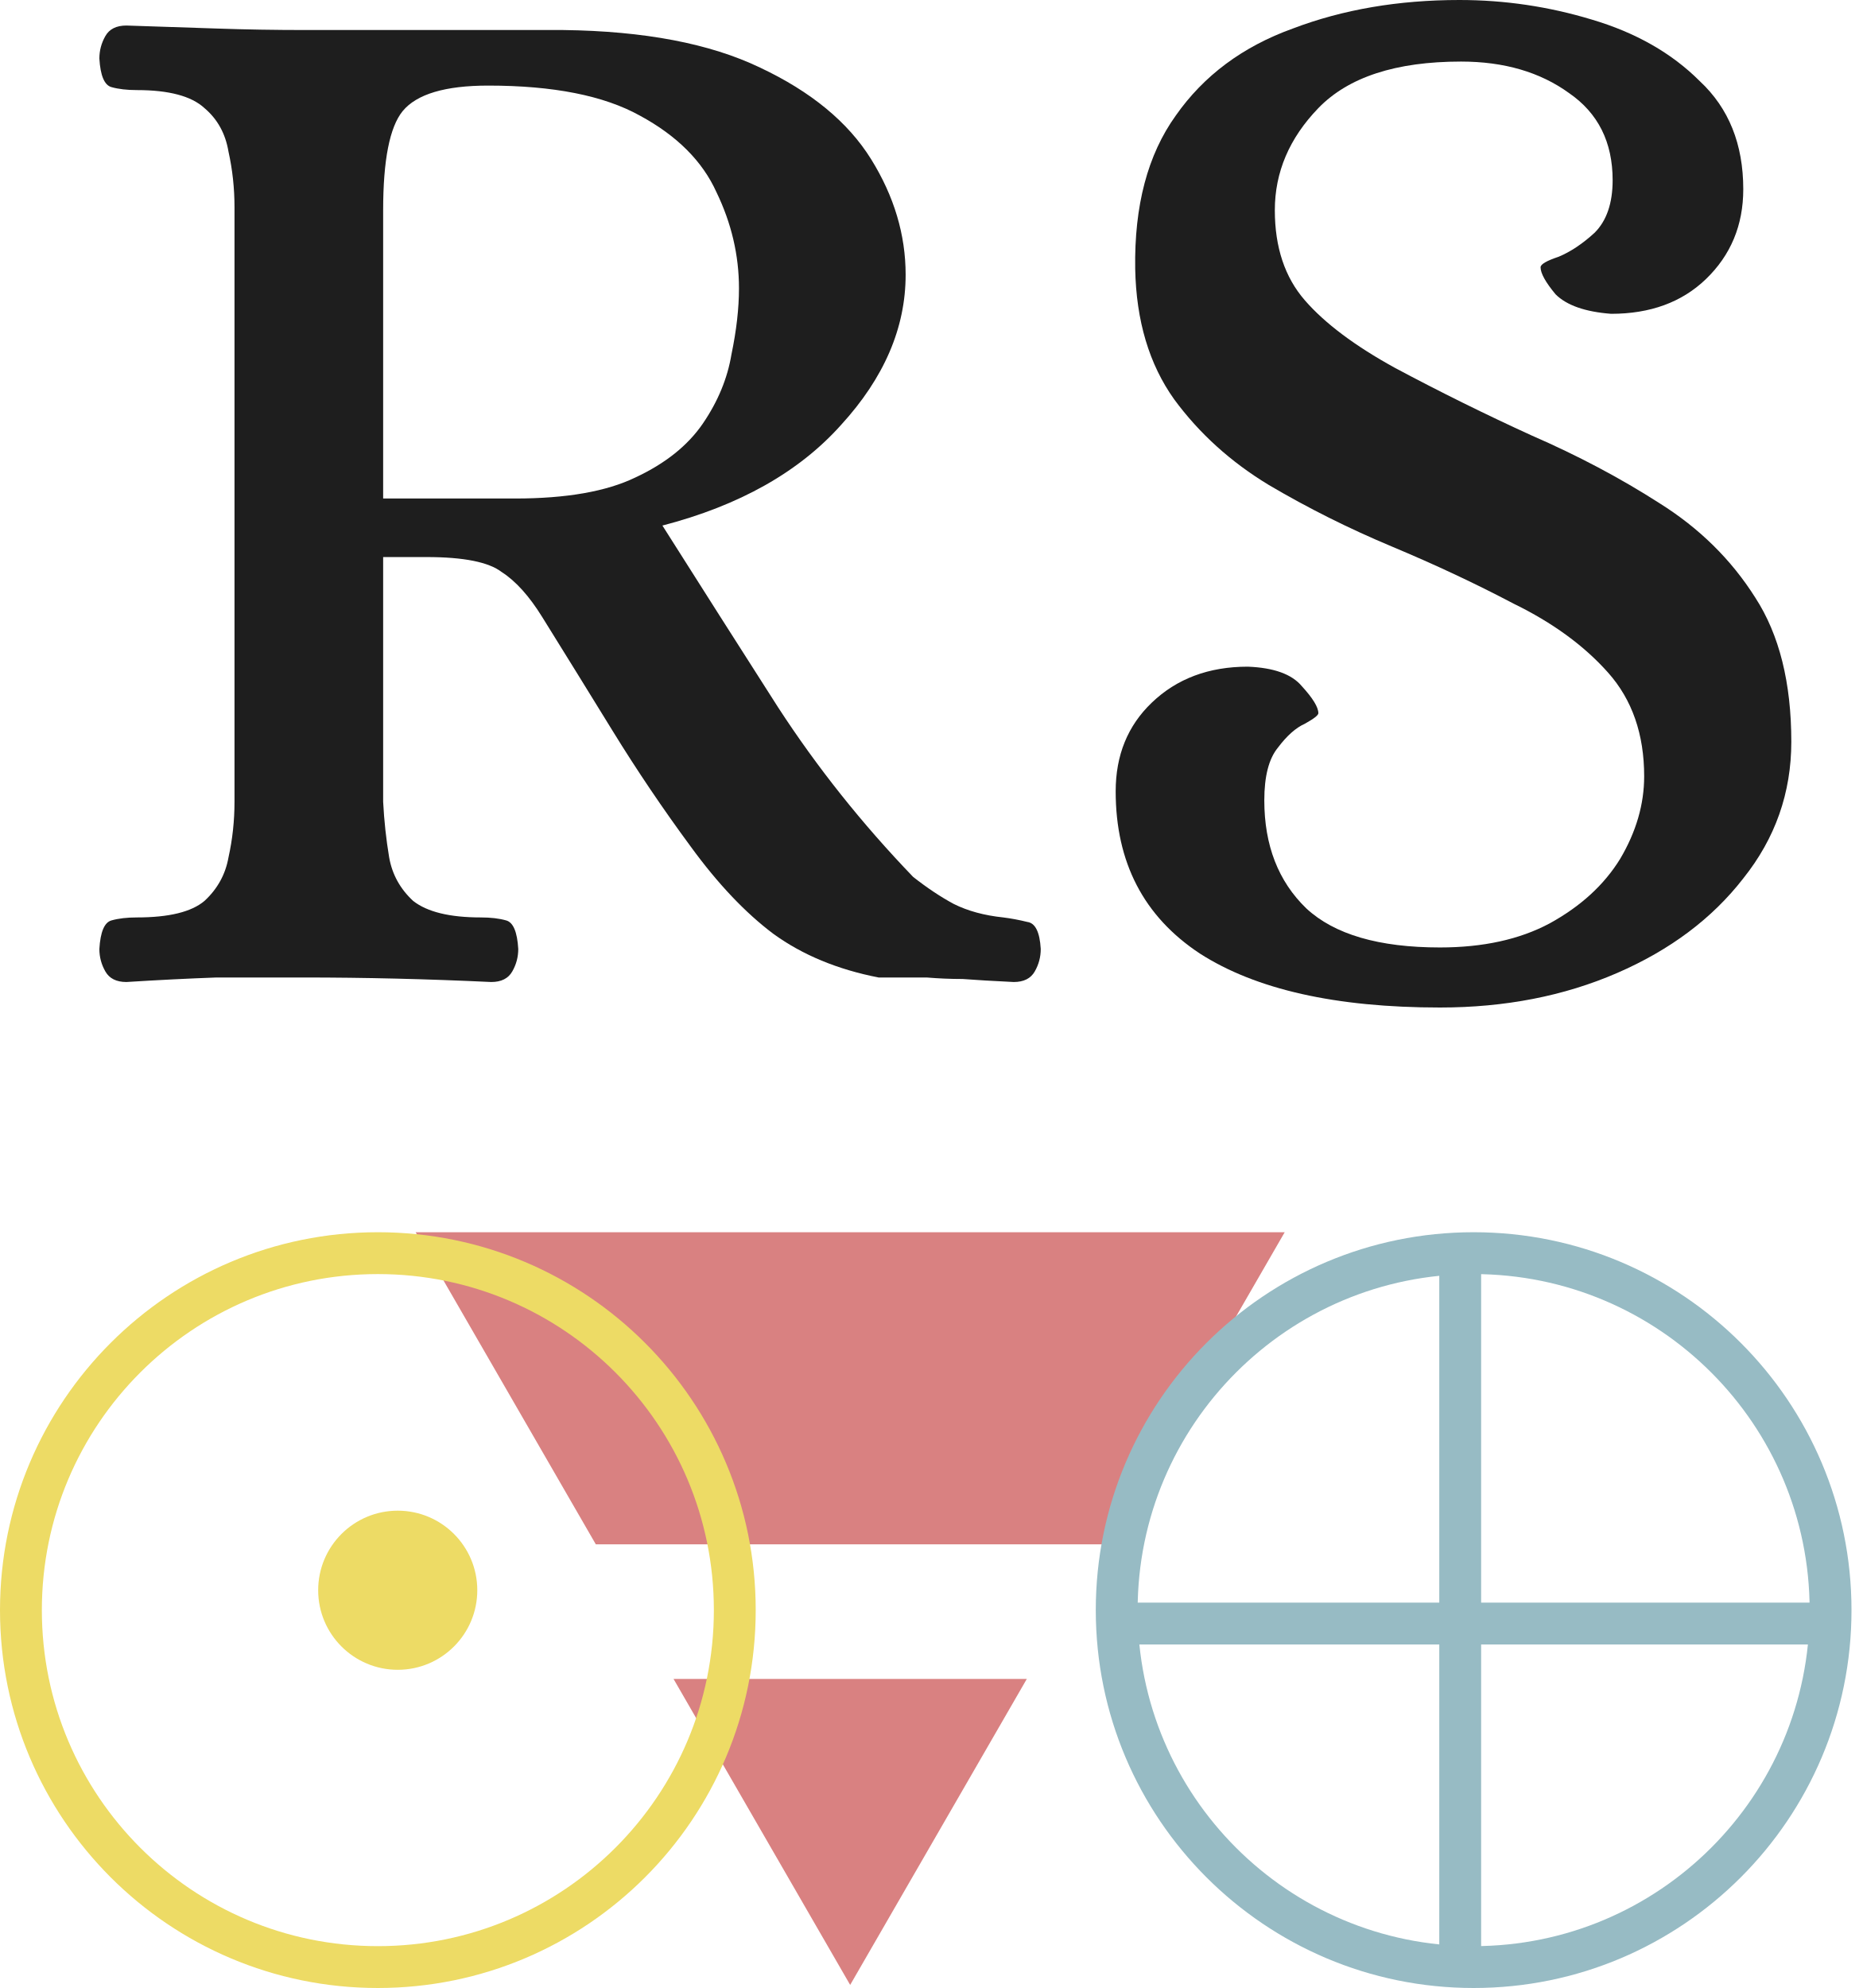
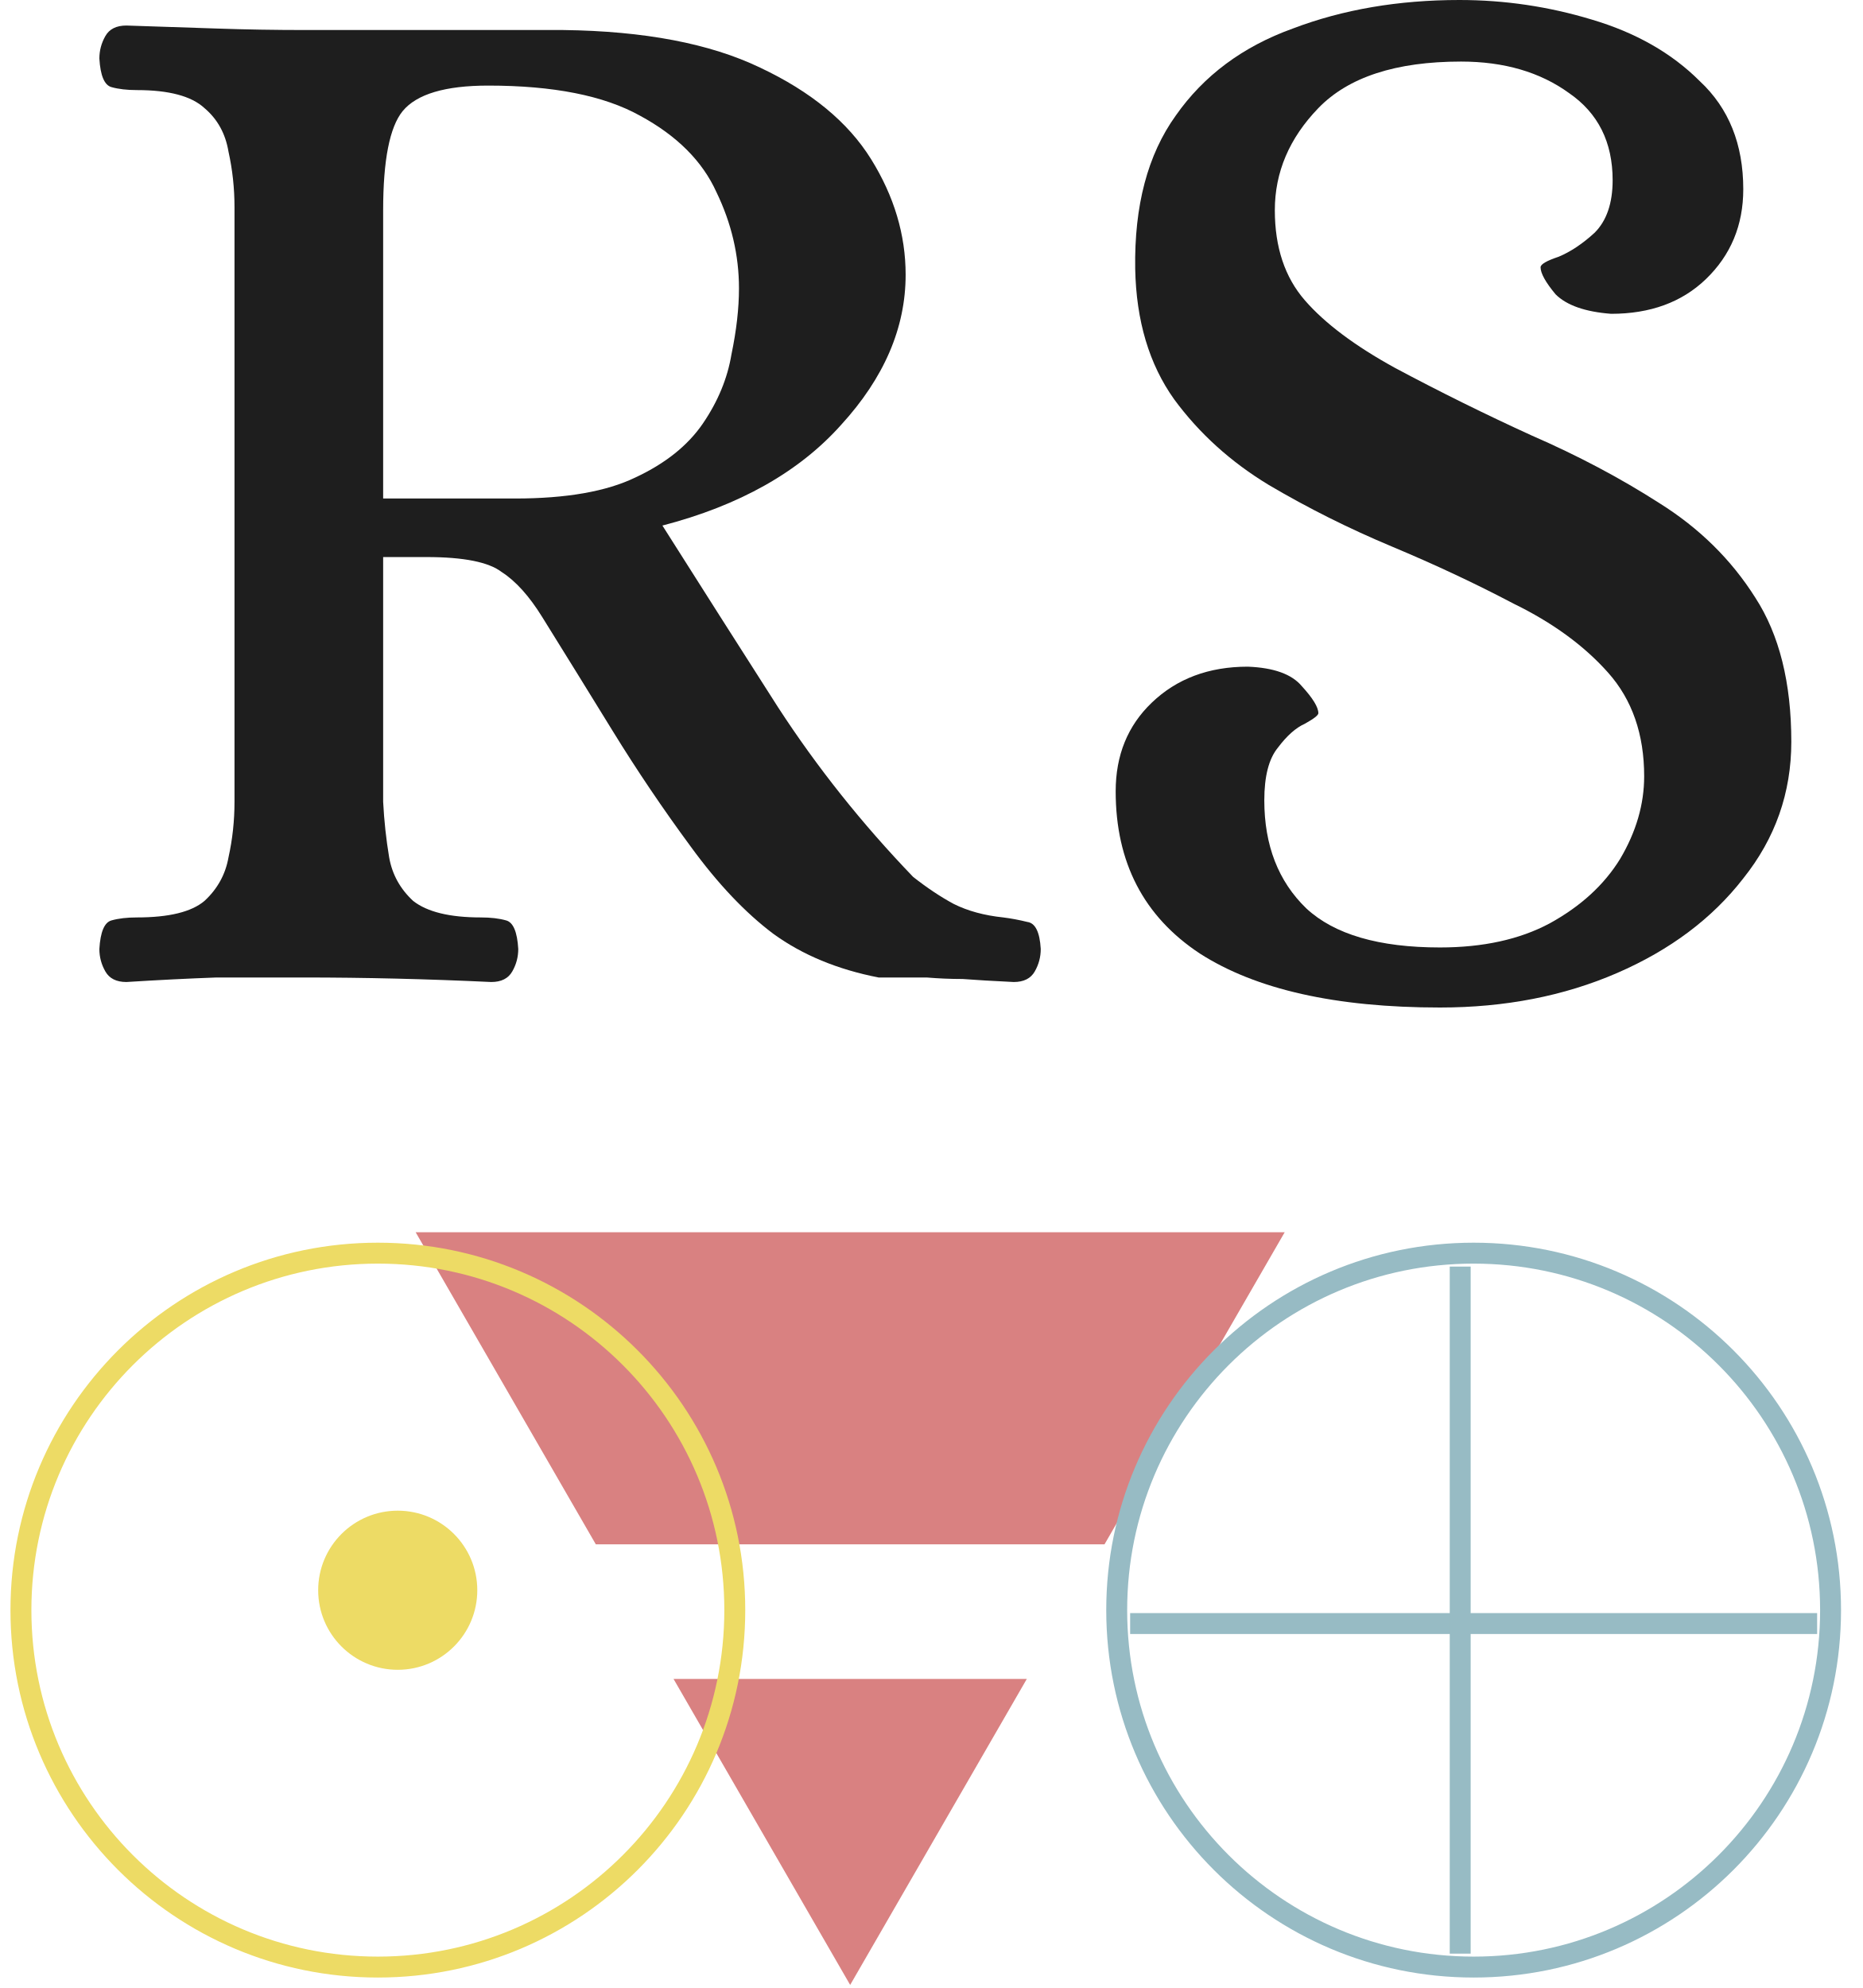
<svg xmlns="http://www.w3.org/2000/svg" width="89" height="95" viewBox="0 0 89 95" fill="none">
  <path d="M68.817 48.146C63.843 48.146 60.016 47.285 57.337 45.563C54.658 43.793 53.319 41.21 53.319 37.814C53.319 36.092 53.893 34.681 55.041 33.581C56.237 32.432 57.767 31.858 59.633 31.858C60.877 31.906 61.738 32.217 62.216 32.791C62.742 33.365 63.005 33.796 63.005 34.083C63.005 34.178 62.79 34.346 62.36 34.585C61.929 34.776 61.499 35.159 61.068 35.733C60.638 36.259 60.422 37.096 60.422 38.245C60.422 40.397 61.092 42.119 62.431 43.411C63.771 44.654 65.9 45.276 68.817 45.276C70.874 45.276 72.62 44.894 74.055 44.128C75.538 43.315 76.662 42.287 77.428 41.043C78.193 39.751 78.576 38.436 78.576 37.096C78.576 35.087 78.002 33.437 76.854 32.145C75.706 30.854 74.199 29.754 72.333 28.845C70.516 27.888 68.578 26.979 66.521 26.118C64.464 25.257 62.503 24.276 60.638 23.176C58.82 22.076 57.313 20.713 56.117 19.086C54.921 17.412 54.299 15.331 54.252 12.844C54.204 9.83 54.849 7.391 56.189 5.525C57.528 3.612 59.394 2.224 61.786 1.363C64.177 0.454 66.832 0 69.75 0C71.903 0 74.008 0.311 76.064 0.933C78.169 1.555 79.891 2.535 81.231 3.875C82.618 5.166 83.312 6.888 83.312 9.041C83.312 10.763 82.714 12.198 81.518 13.346C80.37 14.446 78.863 14.996 76.997 14.996C75.754 14.901 74.869 14.59 74.342 14.064C73.864 13.49 73.625 13.059 73.625 12.772C73.625 12.629 73.912 12.461 74.486 12.27C75.06 12.031 75.634 11.648 76.208 11.122C76.782 10.548 77.069 9.711 77.069 8.61C77.069 6.793 76.375 5.405 74.988 4.449C73.601 3.444 71.879 2.942 69.822 2.942C66.713 2.942 64.441 3.683 63.005 5.166C61.618 6.601 60.925 8.228 60.925 10.046C60.925 11.815 61.403 13.25 62.36 14.351C63.316 15.451 64.751 16.527 66.665 17.579C68.817 18.728 70.994 19.804 73.194 20.808C75.395 21.765 77.428 22.841 79.293 24.037C81.207 25.233 82.738 26.74 83.886 28.558C85.034 30.328 85.608 32.624 85.608 35.446C85.608 37.886 84.842 40.062 83.312 41.976C81.829 43.889 79.82 45.396 77.284 46.496C74.749 47.596 71.927 48.146 68.817 48.146Z" fill="#1E1E1E" />
  <path d="M6.041 46.927C5.562 46.927 5.227 46.759 5.036 46.424C4.845 46.09 4.749 45.731 4.749 45.348C4.797 44.535 4.988 44.08 5.323 43.985C5.658 43.889 6.065 43.841 6.543 43.841C8.074 43.841 9.15 43.578 9.772 43.052C10.394 42.478 10.776 41.784 10.92 40.971C11.111 40.11 11.207 39.225 11.207 38.316V9.902C11.207 8.993 11.111 8.108 10.92 7.247C10.776 6.386 10.394 5.692 9.772 5.166C9.15 4.592 8.074 4.305 6.543 4.305C6.065 4.305 5.658 4.257 5.323 4.162C4.988 4.066 4.797 3.612 4.749 2.798C4.749 2.416 4.845 2.057 5.036 1.722C5.227 1.387 5.562 1.22 6.041 1.22C7.571 1.268 9.006 1.315 10.346 1.363C11.733 1.411 13.144 1.435 14.579 1.435H26.921C30.796 1.483 33.929 2.081 36.321 3.229C38.76 4.377 40.53 5.836 41.63 7.606C42.73 9.376 43.281 11.217 43.281 13.131C43.281 15.666 42.252 18.058 40.195 20.306C38.186 22.554 35.34 24.157 31.657 25.114C33.474 27.984 35.316 30.878 37.182 33.796C39.047 36.666 41.2 39.369 43.639 41.904C44.309 42.43 44.955 42.861 45.577 43.195C46.246 43.53 47.036 43.746 47.945 43.841C48.327 43.889 48.71 43.961 49.093 44.056C49.475 44.104 49.691 44.535 49.738 45.348C49.738 45.731 49.643 46.09 49.451 46.424C49.26 46.759 48.925 46.927 48.447 46.927C47.442 46.879 46.629 46.831 46.007 46.783C45.433 46.783 44.859 46.759 44.285 46.711C43.711 46.711 42.946 46.711 41.989 46.711C40.028 46.329 38.353 45.635 36.966 44.63C35.627 43.626 34.311 42.239 33.02 40.469C31.68 38.651 30.437 36.809 29.289 34.944C28.141 33.078 27.017 31.261 25.916 29.491C25.294 28.486 24.649 27.768 23.979 27.338C23.357 26.86 22.161 26.62 20.391 26.62H18.311V38.316C18.358 39.225 18.454 40.11 18.598 40.971C18.741 41.784 19.124 42.478 19.745 43.052C20.415 43.578 21.491 43.841 22.974 43.841C23.453 43.841 23.859 43.889 24.194 43.985C24.529 44.08 24.72 44.535 24.768 45.348C24.768 45.731 24.673 46.09 24.481 46.424C24.29 46.759 23.955 46.927 23.477 46.927C20.415 46.783 17.425 46.711 14.508 46.711C13.072 46.711 11.685 46.711 10.346 46.711C9.006 46.759 7.571 46.831 6.041 46.927ZM18.311 23.822H24.625C27.064 23.822 28.978 23.487 30.365 22.817C31.8 22.148 32.876 21.287 33.594 20.234C34.311 19.182 34.766 18.082 34.957 16.934C35.196 15.786 35.316 14.733 35.316 13.777C35.316 12.198 34.957 10.667 34.24 9.184C33.57 7.702 32.35 6.482 30.58 5.525C28.858 4.568 26.442 4.09 23.333 4.09C21.276 4.09 19.913 4.497 19.243 5.31C18.621 6.075 18.311 7.654 18.311 10.045V23.822Z" fill="#1E1E1E" />
-   <path fill-rule="evenodd" clip-rule="evenodd" d="M32.189 80.231L40.63 94.853L49.072 80.231L32.189 80.231ZM28.474 73.798L52.786 73.798L61.397 58.884L19.864 58.884L28.474 73.798Z" fill="#D98181" />
-   <circle cx="18.058" cy="76.942" r="17.058" stroke="#EDDB65" stroke-width="2" />
+   <path fillRule="evenodd" clipRule="evenodd" d="M32.189 80.231L40.63 94.853L49.072 80.231L32.189 80.231ZM28.474 73.798L52.786 73.798L61.397 58.884L19.864 58.884L28.474 73.798Z" fill="#D98181" />
+   <circle cx="18.058" cy="76.942" r="17.058" stroke="#EDDB65" strokeWidth="2" />
  <circle cx="19.008" cy="75.992" r="3.802" fill="#EDDB65" />
-   <circle cx="70.426" cy="76.942" r="17.058" stroke="#97BBC4" stroke-width="2" />
-   <line x1="54.01" y1="77.584" x2="86.842" y2="77.584" stroke="#97BBC4" stroke-width="2" />
-   <line x1="69.784" y1="60.526" x2="69.784" y2="93.358" stroke="#97BBC4" stroke-width="2" />
+   <circle cx="70.426" cy="76.942" r="17.058" stroke="#97BBC4" strokeWidth="2" />
+   <line x1="54.01" y1="77.584" x2="86.842" y2="77.584" stroke="#97BBC4" strokeWidth="2" />
+   <line x1="69.784" y1="60.526" x2="69.784" y2="93.358" stroke="#97BBC4" strokeWidth="2" />
</svg>
